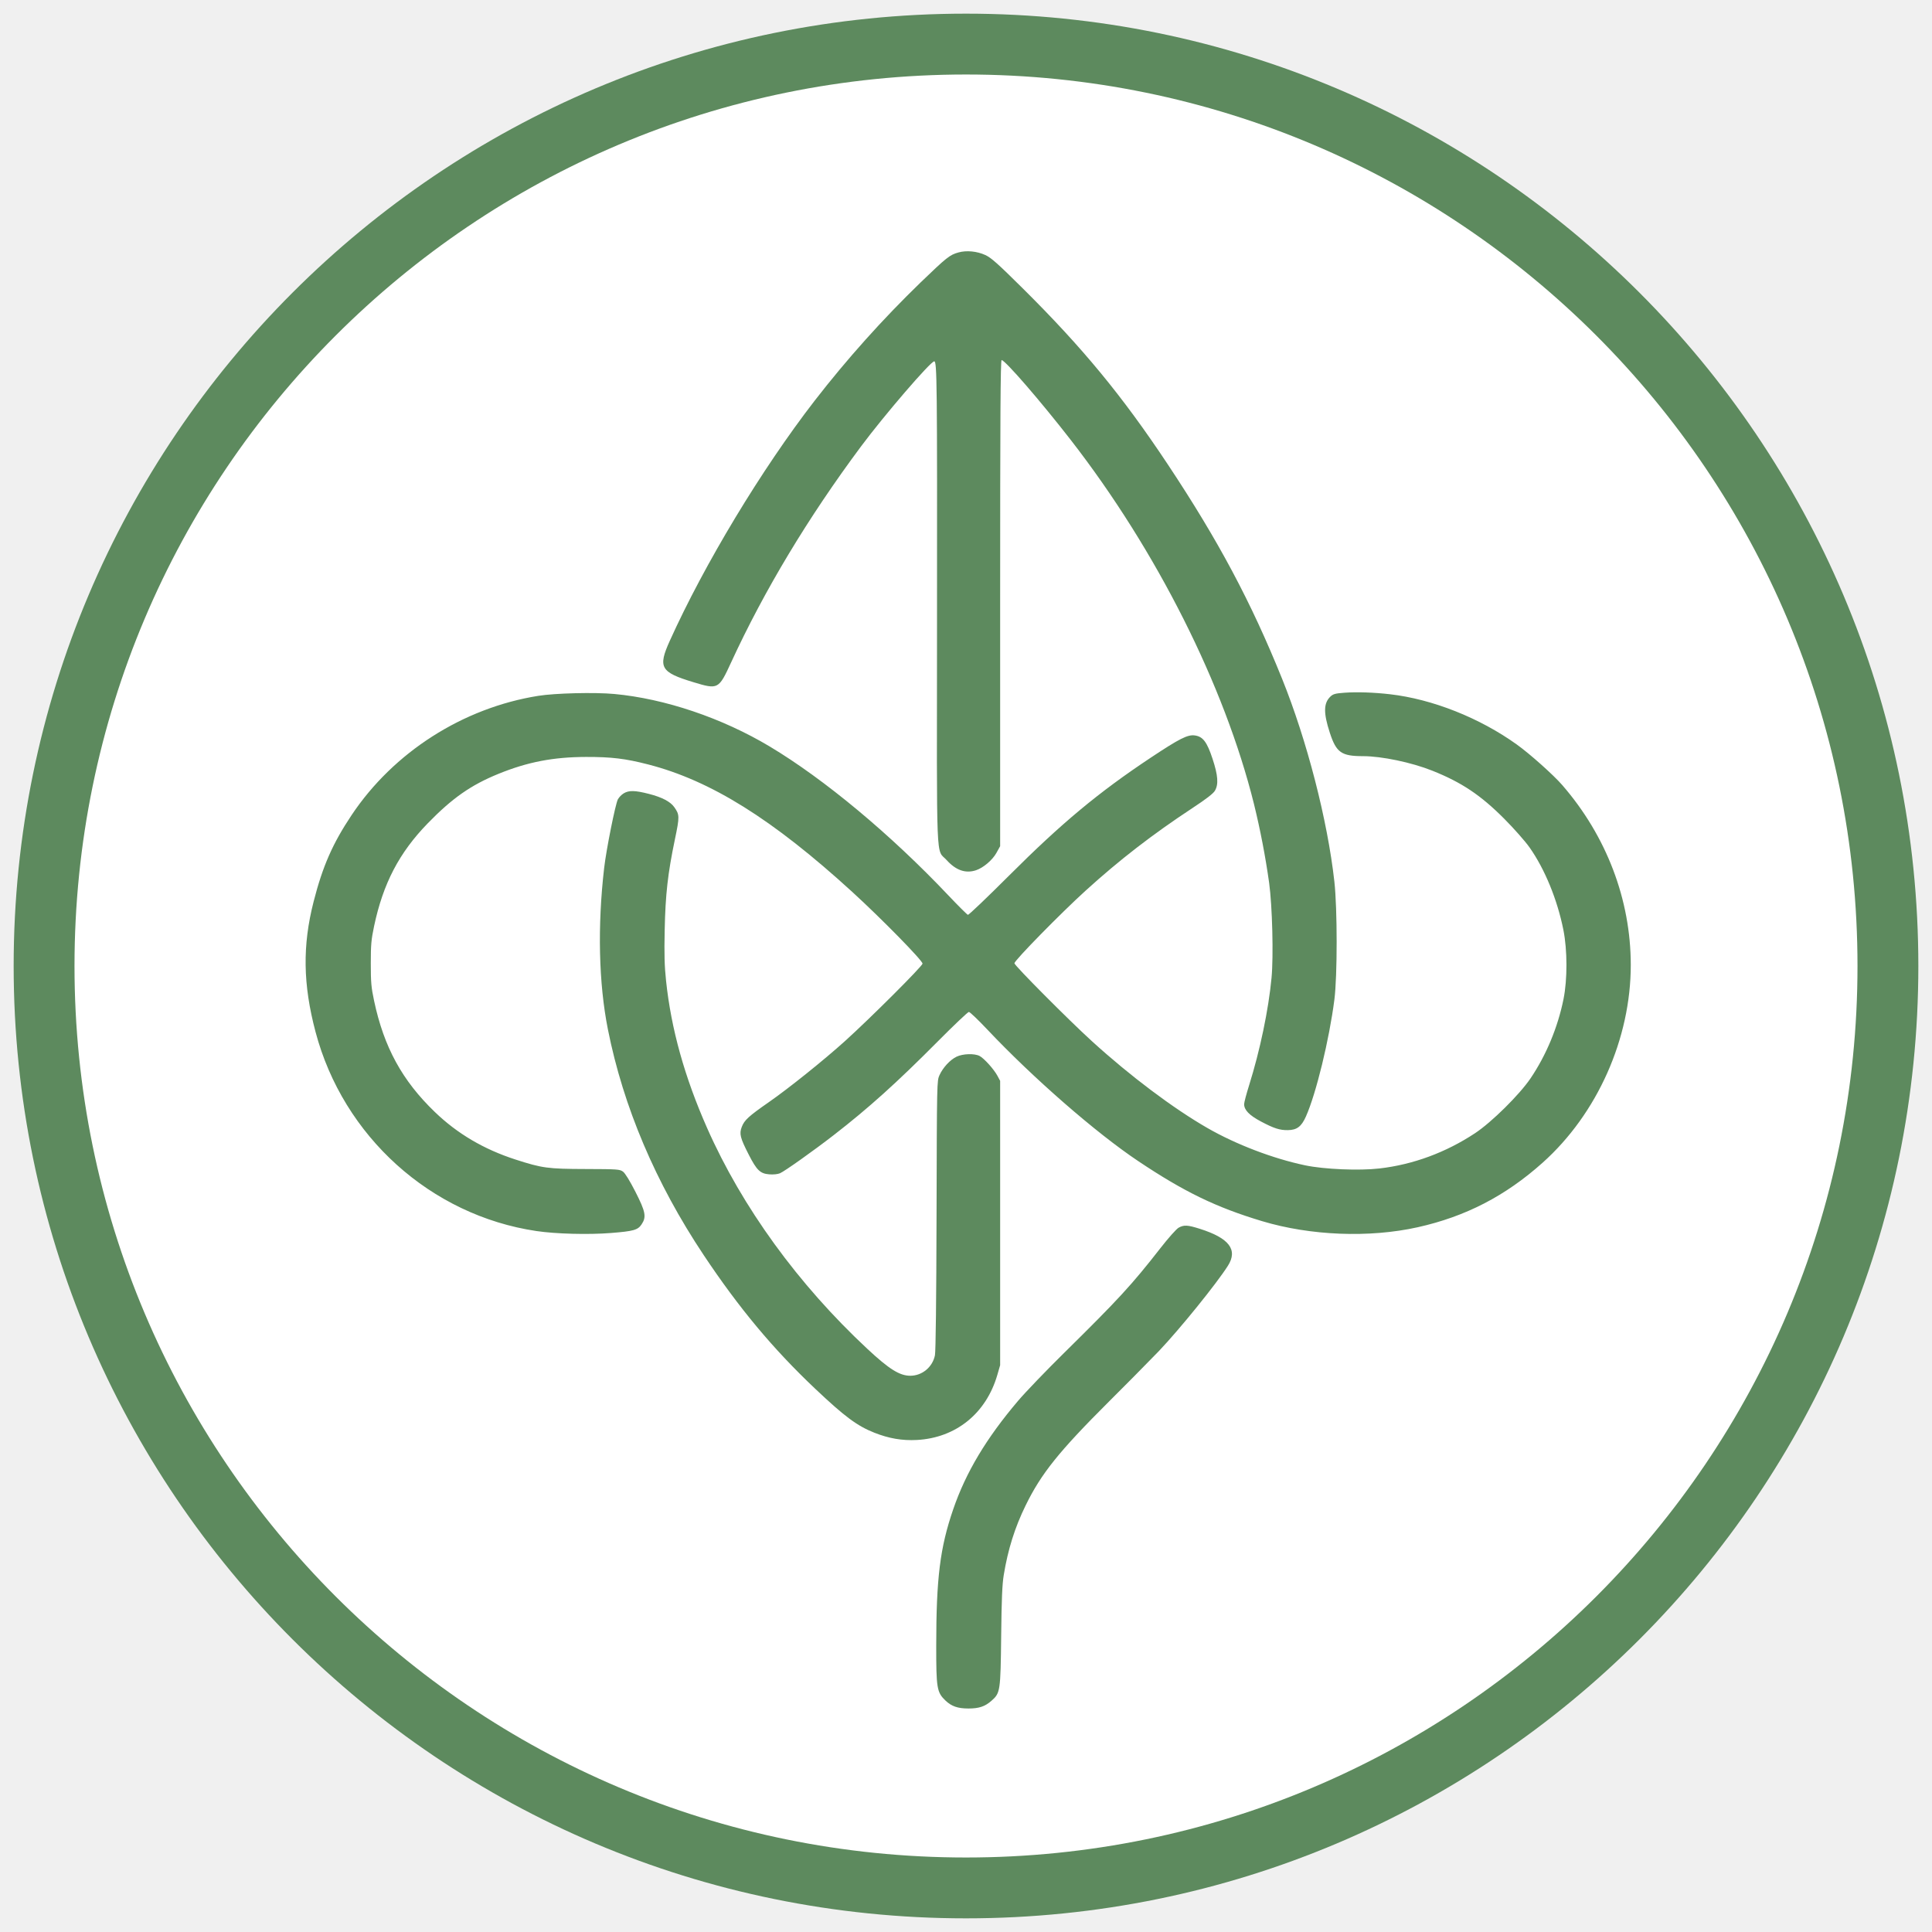
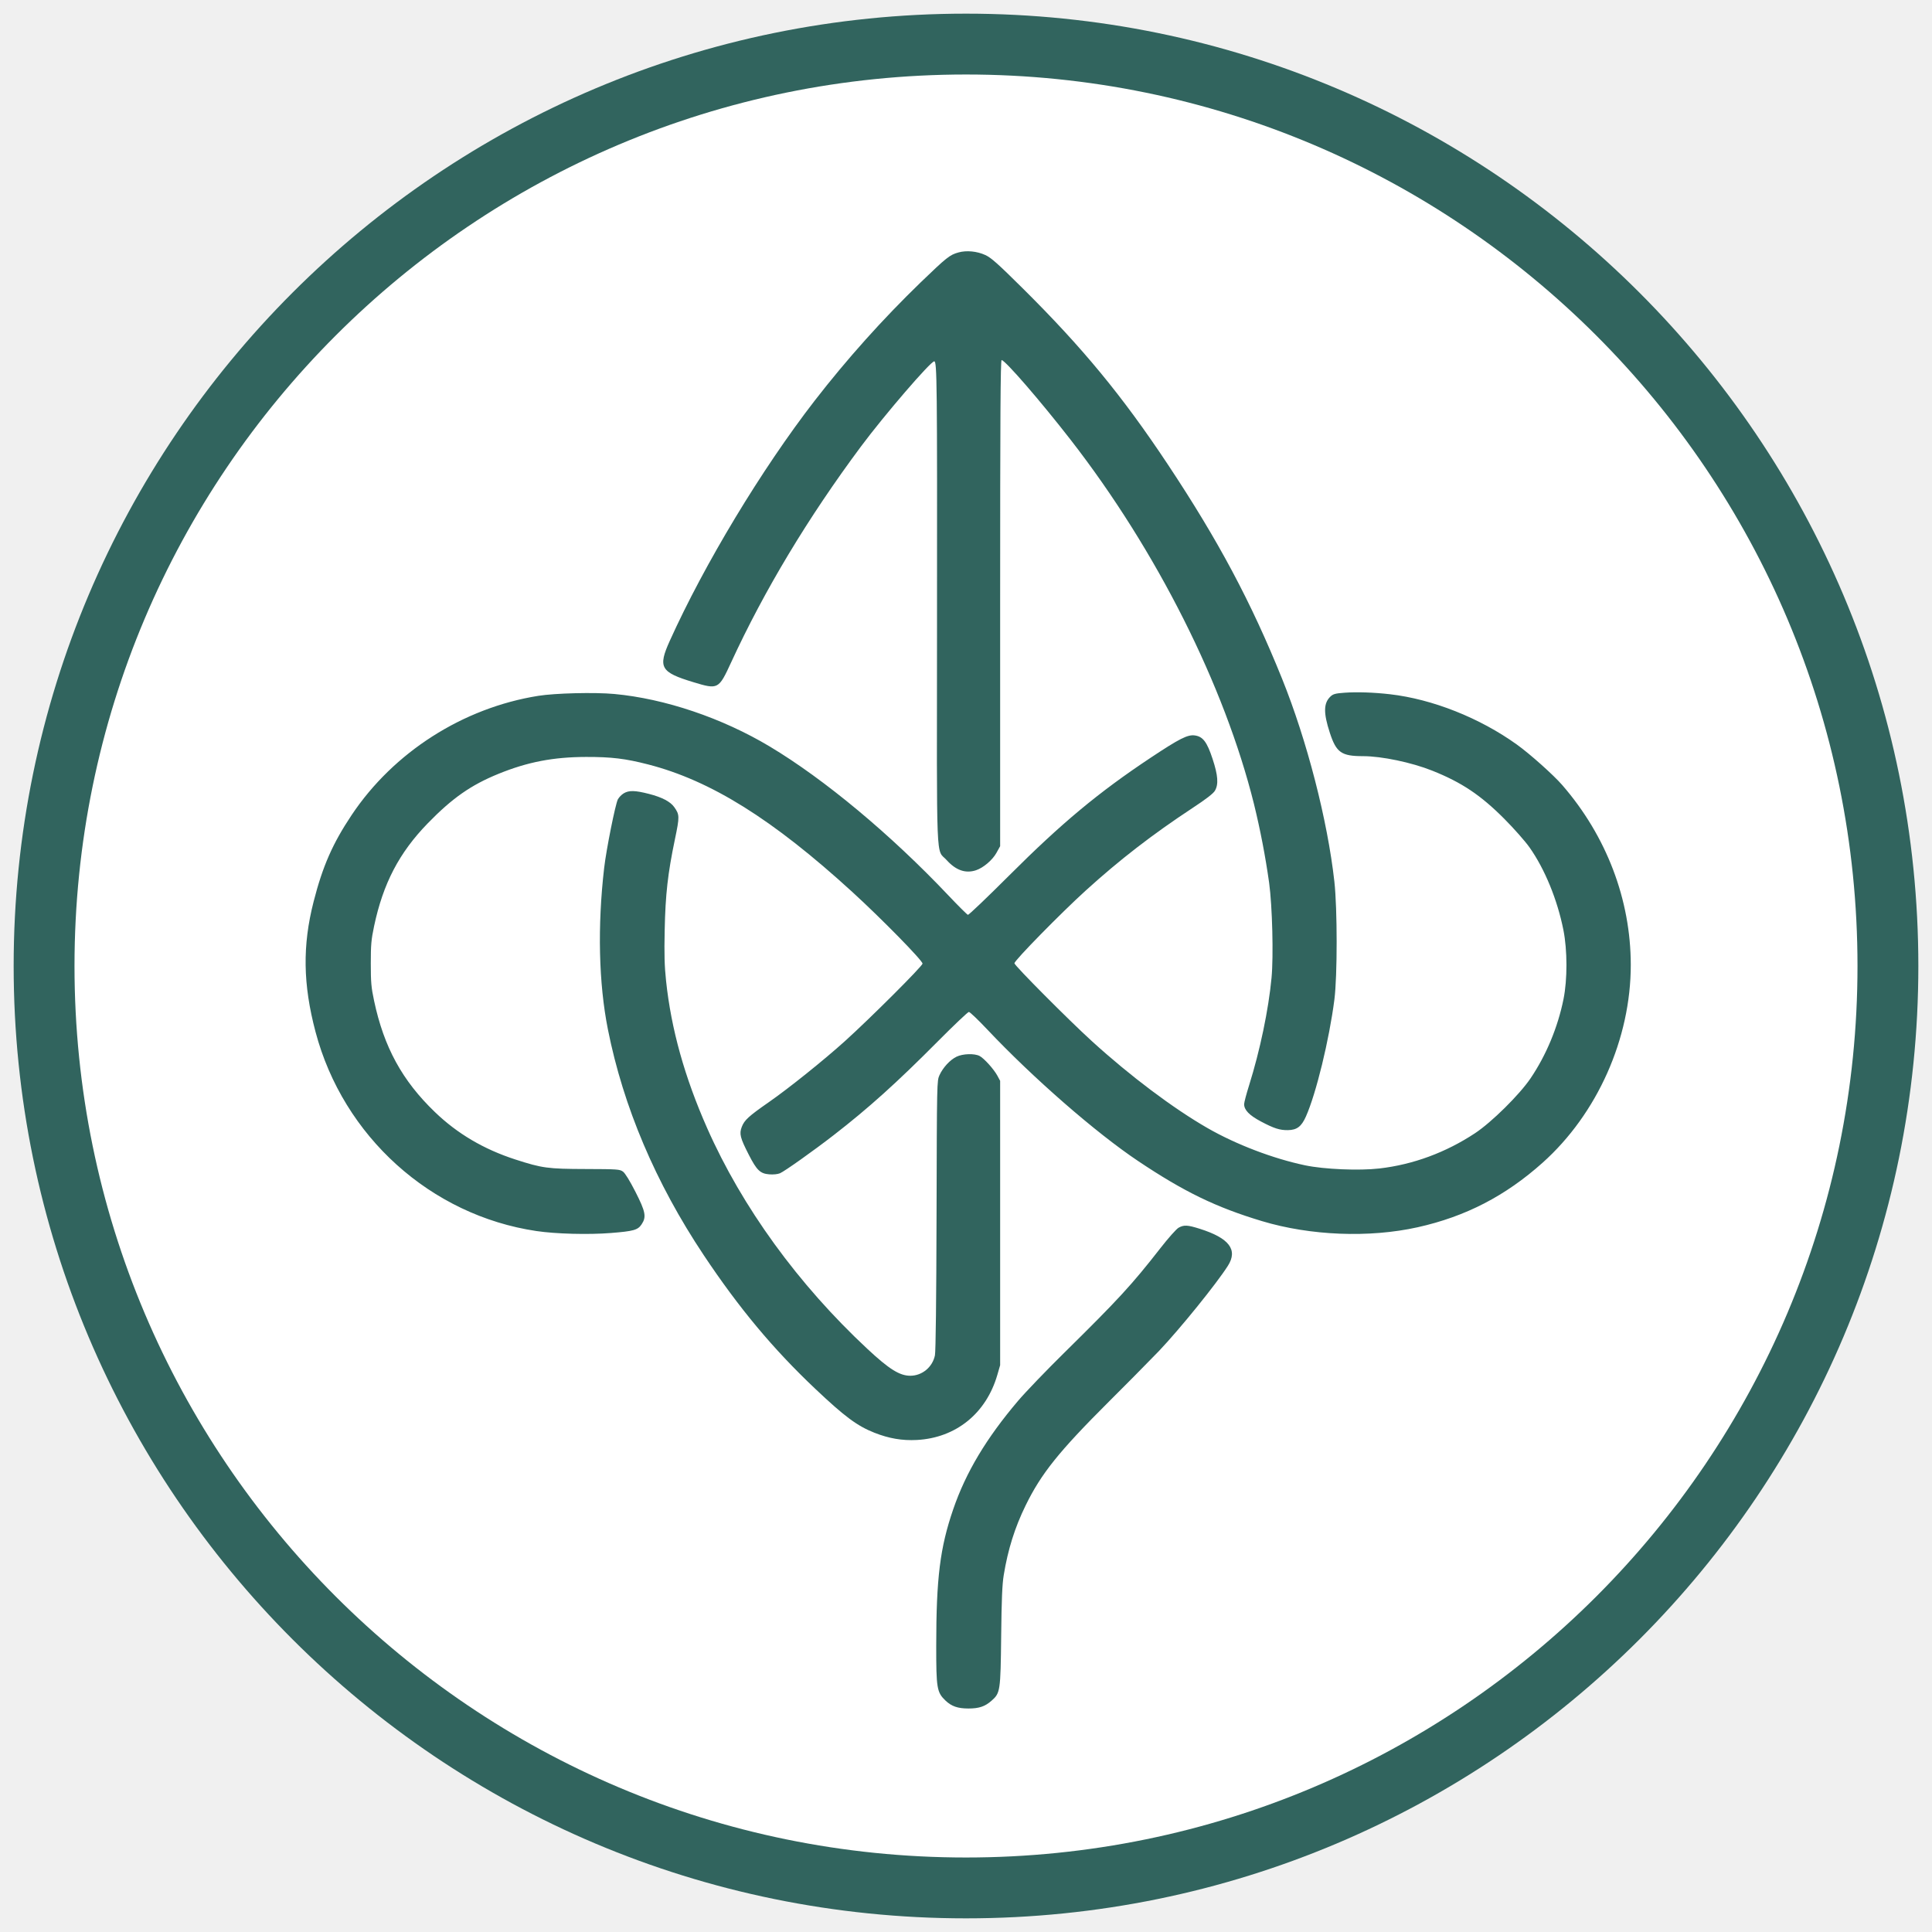
<svg xmlns="http://www.w3.org/2000/svg" viewBox="0 0 1556 1556" shape-rendering="geometricPrecision">
-   <circle cx="778" cy="778" r="767" fill="#5d8a5e" />
+   <circle cx="778" cy="778" r="767" fill="#31645e" />
  <circle cx="778" cy="778" r="718" fill="#fff" />
-   <path fill="#5d8a5e" fill-rule="evenodd" d="M771.9 203.32c-7.03 1.98-9.3 3.78-30.51 24.2A902 902 0 0 0 656 322.85c-42.72 55.27-88.61 131.35-116.56 193.24-9.69 21.45-7.5 25.3 18.98 33.32 20 6.06 20.37 5.87 30.45-16 26.74-58.05 61.96-116.6 104.61-173.91 18.71-25.14 56.02-68.5 58.95-68.5 2.21 0 2.4 17.15 2.23 208.5-.18 203.36-.97 183.54 7.72 193.17 7.5 8.3 15.3 11 23.72 8.2 5.9-1.98 13.21-8.2 16.41-13.97l2.99-5.4V485.75c0-148.5.28-195.75 1.17-195.75 2.8 0 31.52 33.19 55.83 64.5 69.04 88.93 123.7 197.58 147.42 293a643 643 0 0 1 12.22 63.5c2.57 19.02 3.58 59 1.94 76.46-2.42 25.74-9.3 58.68-18.1 86.7-2.19 6.95-3.98 13.75-3.98 15.1 0 4.7 4.13 8.97 13.52 13.96 10.5 5.58 15.2 7.08 21.77 6.97 7.23-.12 10.85-2.86 14.46-10.94 8.22-18.4 18.82-61.95 22.95-94.25 2.43-19.06 2.42-73.11-.02-95-5.51-49.47-22.09-113.73-42.17-163.49-24.94-61.78-51.33-111.26-92-172.51-36.8-55.41-68.69-94.08-117.3-142.25-19.63-19.46-24.98-24.21-29.64-26.35-6.75-3.09-15.23-3.9-21.67-2.08m310.9 354.59c-7.25.53-9.1 1.02-11.21 3-5.66 5.32-5.81 13.23-.56 29.28 5.2 15.91 9.3 18.81 26.73 18.81 15 0 39.05 5.04 55.69 11.66 23.7 9.44 39.02 19.67 58.06 38.78 7.7 7.73 16.87 18.11 20.36 23.06 12.3 17.45 22.41 42.11 27.27 66.5 3.23 16.26 3.27 39.85.09 55.64-4.58 22.72-13.92 45.17-26.57 63.86-8.94 13.2-31.3 35.3-44.66 44.14-23.52 15.55-49.9 25.3-77 28.42-16.36 1.89-44.5.7-59.86-2.52-25.85-5.43-55.6-16.79-78.64-30.02-27.59-15.85-62.17-41.83-93-69.88-18.8-17.1-62.5-61.04-62.5-62.84 0-2.26 37.3-40.3 57.5-58.64 27.28-24.76 53.61-45.1 86.01-66.45 10.94-7.2 16.61-11.58 17.96-13.87 3.03-5.14 2.5-12.39-1.9-25.7-4.5-13.67-7.77-17.95-14.33-18.84-5.75-.77-12.27 2.53-35.42 17.9-42.14 27.99-71.78 52.66-114.2 95.04-17.53 17.52-32.41 31.72-33.07 31.56-.65-.17-7.8-7.27-15.87-15.8-46.37-48.98-99.66-93.38-143.72-119.77-38.37-22.97-84.48-38.55-125.23-42.31-15.84-1.46-47.56-.68-61.23 1.5-60.67 9.68-116.5 45.35-150.35 96.08-15.27 22.87-23.28 41.13-30.58 69.68-9.04 35.35-8.58 66.59 1.54 104.82 22.3 84.23 92.77 147.8 177.89 160.46 15.68 2.33 41.98 3.02 59.97 1.58 18.39-1.47 21.69-2.4 24.74-6.94 4.04-6 3.25-10.16-4.96-26.27-4.52-8.86-8.29-14.97-10-16.22-2.6-1.9-4.37-2.02-30-2.1-30.68-.09-35.03-.68-56.75-7.7-25.38-8.22-46.65-20.76-64.78-38.22-26.3-25.3-41.03-52.27-48.94-89.59-2.3-10.8-2.65-14.87-2.65-30 0-15.12.36-19.21 2.65-30.06 7.27-34.39 20.17-59.13 43.19-82.82 19.76-20.33 34.84-30.88 57.1-39.93 23.4-9.52 44.13-13.5 70.43-13.56 20.52-.03 31.56 1.3 49.95 6.02 50.45 12.97 100.33 44.11 164.44 102.68 23.64 21.6 56.61 55.22 56.61 57.75 0 1.97-41.86 43.78-62.5 62.42-16.91 15.27-45.39 38.11-61.35 49.2-16.21 11.28-19.65 14.42-21.74 19.9-2.13 5.57-1.31 8.8 5.68 22.46 6.38 12.46 9.17 15.13 16.38 15.73 3.33.28 6.78-.07 8.7-.86 3.62-1.5 26.89-18.02 43.33-30.76 28.08-21.76 50.88-42.3 83.67-75.32C768.2 825.73 779.51 815 780.32 815c.82 0 7.49 6.37 14.83 14.15 36.75 38.96 87.35 83.09 121.48 105.94 37.07 24.8 62.62 37.2 99.72 48.37 39.04 11.75 86.45 13.62 125.4 4.95 38.58-8.6 70.62-25.14 100.63-51.97 44.08-39.42 71.08-100.04 71.02-159.44-.06-52.48-19.6-103.74-55.22-144.75-7.02-8.1-26.1-25.13-36.52-32.6-29.9-21.47-68.06-36.6-102.16-40.51-13.03-1.5-26.74-1.96-36.7-1.23m-580.5 81.05a15 15 0 0 0-4.66 4.77c-2.05 3.97-9.33 40.33-11.06 55.27-5.45 46.99-4.39 92.84 3 130 12.41 62.37 38.47 123.78 77.17 181.83 28.51 42.79 55.87 75.57 89.89 107.74 23.67 22.38 33.67 29.81 47.5 35.3 11.78 4.66 22.5 6.5 34.32 5.86 31.43-1.7 55.79-21.4 64.78-52.42l2.26-7.81v-229l-2.17-4.05c-2.81-5.26-10.8-14.13-14.41-16-4.17-2.15-13.46-1.85-18.54.6-5.23 2.54-10.9 8.68-13.72 14.83-2.1 4.6-2.1 5.15-2.38 112.62-.18 68.85-.65 109.83-1.3 113.06-1.94 9.5-10.3 16.44-19.84 16.44-8.58 0-16.98-5.25-34.45-21.52-55.8-51.98-101.03-114.3-129.19-177.98-18.14-41.02-28.95-79.76-33.06-118.51-1.28-12-1.53-21.24-1.11-40.99.6-28.75 2.5-45.52 8.22-72.96 3.86-18.49 3.83-19.9-.58-26.08q-4.67-6.55-20.25-10.55c-11.27-2.9-16.23-3-20.42-.45m446.97 349.79c-1.81.99-8.28 8.26-14.9 16.75-22.93 29.39-33.62 41-77.25 84-14.51 14.3-31.24 31.7-37.16 38.68-25.63 30.17-42.03 57.6-52.24 87.32-10.64 30.98-13.68 55.37-13.7 110.07-.02 34.05.53 37.38 7.37 43.96 4.9 4.71 9.95 6.47 18.61 6.47 8.46 0 13.28-1.62 18.49-6.2 7.14-6.29 7.33-7.54 7.84-52.3.33-29.6.83-41.41 2.07-49 3.37-20.59 8.9-38.22 17.6-56 12.56-25.7 26.81-43.48 66.92-83.49a3302 3302 0 0 0 40.39-40.84c17-17.9 46.52-54.37 55.63-68.74 8.2-12.92 1.03-22.32-22.74-29.81-9.77-3.08-12.62-3.23-16.93-.87" />
+   <path fill="#31645e" fill-rule="evenodd" d="M771.9 203.32c-7.03 1.98-9.3 3.78-30.51 24.2A902 902 0 0 0 656 322.85c-42.72 55.27-88.61 131.35-116.56 193.24-9.69 21.45-7.5 25.3 18.98 33.32 20 6.06 20.37 5.87 30.45-16 26.74-58.05 61.96-116.6 104.61-173.91 18.71-25.14 56.02-68.5 58.95-68.5 2.21 0 2.4 17.15 2.23 208.5-.18 203.36-.97 183.54 7.72 193.17 7.5 8.3 15.3 11 23.72 8.2 5.9-1.98 13.21-8.2 16.41-13.97l2.99-5.4V485.75c0-148.5.28-195.75 1.17-195.75 2.8 0 31.52 33.19 55.83 64.5 69.04 88.93 123.7 197.58 147.42 293a643 643 0 0 1 12.22 63.5c2.57 19.02 3.58 59 1.94 76.46-2.42 25.74-9.3 58.68-18.1 86.7-2.19 6.95-3.98 13.75-3.98 15.1 0 4.7 4.13 8.97 13.52 13.96 10.5 5.58 15.2 7.08 21.77 6.97 7.23-.12 10.85-2.86 14.46-10.94 8.22-18.4 18.82-61.95 22.95-94.25 2.43-19.06 2.42-73.11-.02-95-5.51-49.47-22.09-113.73-42.17-163.49-24.94-61.78-51.33-111.26-92-172.51-36.8-55.41-68.69-94.08-117.3-142.25-19.63-19.46-24.98-24.21-29.64-26.35-6.75-3.09-15.23-3.9-21.67-2.08m310.9 354.59c-7.25.53-9.1 1.02-11.21 3-5.66 5.32-5.81 13.23-.56 29.28 5.2 15.91 9.3 18.81 26.73 18.81 15 0 39.05 5.04 55.69 11.66 23.7 9.44 39.02 19.67 58.06 38.78 7.7 7.73 16.87 18.11 20.36 23.06 12.3 17.45 22.41 42.11 27.27 66.5 3.23 16.26 3.27 39.85.09 55.64-4.58 22.72-13.92 45.17-26.57 63.86-8.94 13.2-31.3 35.3-44.66 44.14-23.52 15.55-49.9 25.3-77 28.42-16.36 1.89-44.5.7-59.86-2.52-25.85-5.43-55.6-16.79-78.64-30.02-27.59-15.85-62.17-41.83-93-69.88-18.8-17.1-62.5-61.04-62.5-62.84 0-2.26 37.3-40.3 57.5-58.64 27.28-24.76 53.61-45.1 86.01-66.45 10.94-7.2 16.61-11.58 17.96-13.87 3.03-5.14 2.5-12.39-1.9-25.7-4.5-13.67-7.77-17.95-14.33-18.84-5.75-.77-12.27 2.53-35.42 17.9-42.14 27.99-71.78 52.66-114.2 95.04-17.53 17.52-32.41 31.72-33.07 31.56-.65-.17-7.8-7.27-15.87-15.8-46.37-48.98-99.66-93.38-143.72-119.77-38.37-22.97-84.48-38.55-125.23-42.31-15.84-1.46-47.56-.68-61.23 1.5-60.67 9.68-116.5 45.35-150.35 96.08-15.27 22.87-23.28 41.13-30.58 69.68-9.04 35.35-8.58 66.59 1.54 104.82 22.3 84.23 92.77 147.8 177.89 160.46 15.68 2.33 41.98 3.02 59.97 1.58 18.39-1.47 21.69-2.4 24.74-6.94 4.04-6 3.25-10.16-4.96-26.27-4.52-8.86-8.29-14.97-10-16.22-2.6-1.9-4.37-2.02-30-2.1-30.68-.09-35.03-.68-56.75-7.7-25.38-8.22-46.65-20.76-64.78-38.22-26.3-25.3-41.03-52.27-48.94-89.59-2.3-10.8-2.65-14.87-2.65-30 0-15.12.36-19.21 2.65-30.06 7.27-34.39 20.17-59.13 43.19-82.82 19.76-20.33 34.84-30.88 57.1-39.93 23.4-9.52 44.13-13.5 70.43-13.56 20.52-.03 31.56 1.3 49.95 6.02 50.45 12.97 100.33 44.11 164.44 102.68 23.64 21.6 56.61 55.22 56.61 57.75 0 1.97-41.86 43.78-62.5 62.42-16.91 15.27-45.39 38.11-61.35 49.2-16.21 11.28-19.65 14.42-21.74 19.9-2.13 5.57-1.31 8.8 5.68 22.46 6.38 12.46 9.17 15.13 16.38 15.73 3.33.28 6.78-.07 8.7-.86 3.62-1.5 26.89-18.02 43.33-30.76 28.08-21.76 50.88-42.3 83.67-75.32C768.2 825.73 779.51 815 780.32 815c.82 0 7.49 6.37 14.83 14.15 36.75 38.96 87.35 83.09 121.48 105.94 37.07 24.8 62.62 37.2 99.72 48.37 39.04 11.75 86.45 13.62 125.4 4.95 38.58-8.6 70.62-25.14 100.63-51.97 44.08-39.42 71.08-100.04 71.02-159.44-.06-52.48-19.6-103.74-55.22-144.75-7.02-8.1-26.1-25.13-36.52-32.6-29.9-21.47-68.06-36.6-102.16-40.51-13.03-1.5-26.74-1.96-36.7-1.23m-580.5 81.05a15 15 0 0 0-4.66 4.77c-2.05 3.97-9.33 40.33-11.06 55.27-5.45 46.99-4.39 92.84 3 130 12.41 62.37 38.47 123.78 77.17 181.83 28.51 42.79 55.87 75.57 89.89 107.74 23.67 22.38 33.67 29.81 47.5 35.3 11.78 4.66 22.5 6.5 34.32 5.86 31.43-1.7 55.79-21.4 64.78-52.42l2.26-7.81v-229l-2.17-4.05c-2.81-5.26-10.8-14.13-14.41-16-4.17-2.15-13.46-1.85-18.54.6-5.23 2.54-10.9 8.68-13.72 14.83-2.1 4.6-2.1 5.15-2.38 112.62-.18 68.85-.65 109.83-1.3 113.06-1.94 9.5-10.3 16.44-19.84 16.44-8.58 0-16.98-5.25-34.45-21.52-55.8-51.98-101.03-114.3-129.19-177.98-18.14-41.02-28.95-79.76-33.06-118.51-1.28-12-1.53-21.24-1.11-40.99.6-28.75 2.5-45.52 8.22-72.96 3.86-18.49 3.83-19.9-.58-26.08q-4.67-6.55-20.25-10.55c-11.27-2.9-16.23-3-20.42-.45m446.97 349.79c-1.81.99-8.28 8.26-14.9 16.75-22.93 29.39-33.62 41-77.25 84-14.51 14.3-31.24 31.7-37.16 38.68-25.63 30.17-42.03 57.6-52.24 87.32-10.64 30.98-13.68 55.37-13.7 110.07-.02 34.05.53 37.38 7.37 43.96 4.9 4.71 9.95 6.47 18.61 6.47 8.46 0 13.28-1.62 18.49-6.2 7.14-6.29 7.33-7.54 7.84-52.3.33-29.6.83-41.41 2.07-49 3.37-20.59 8.9-38.22 17.6-56 12.56-25.7 26.81-43.48 66.92-83.49a3302 3302 0 0 0 40.39-40.84c17-17.9 46.52-54.37 55.63-68.74 8.2-12.92 1.03-22.32-22.74-29.81-9.77-3.08-12.62-3.23-16.93-.87" />
</svg>
